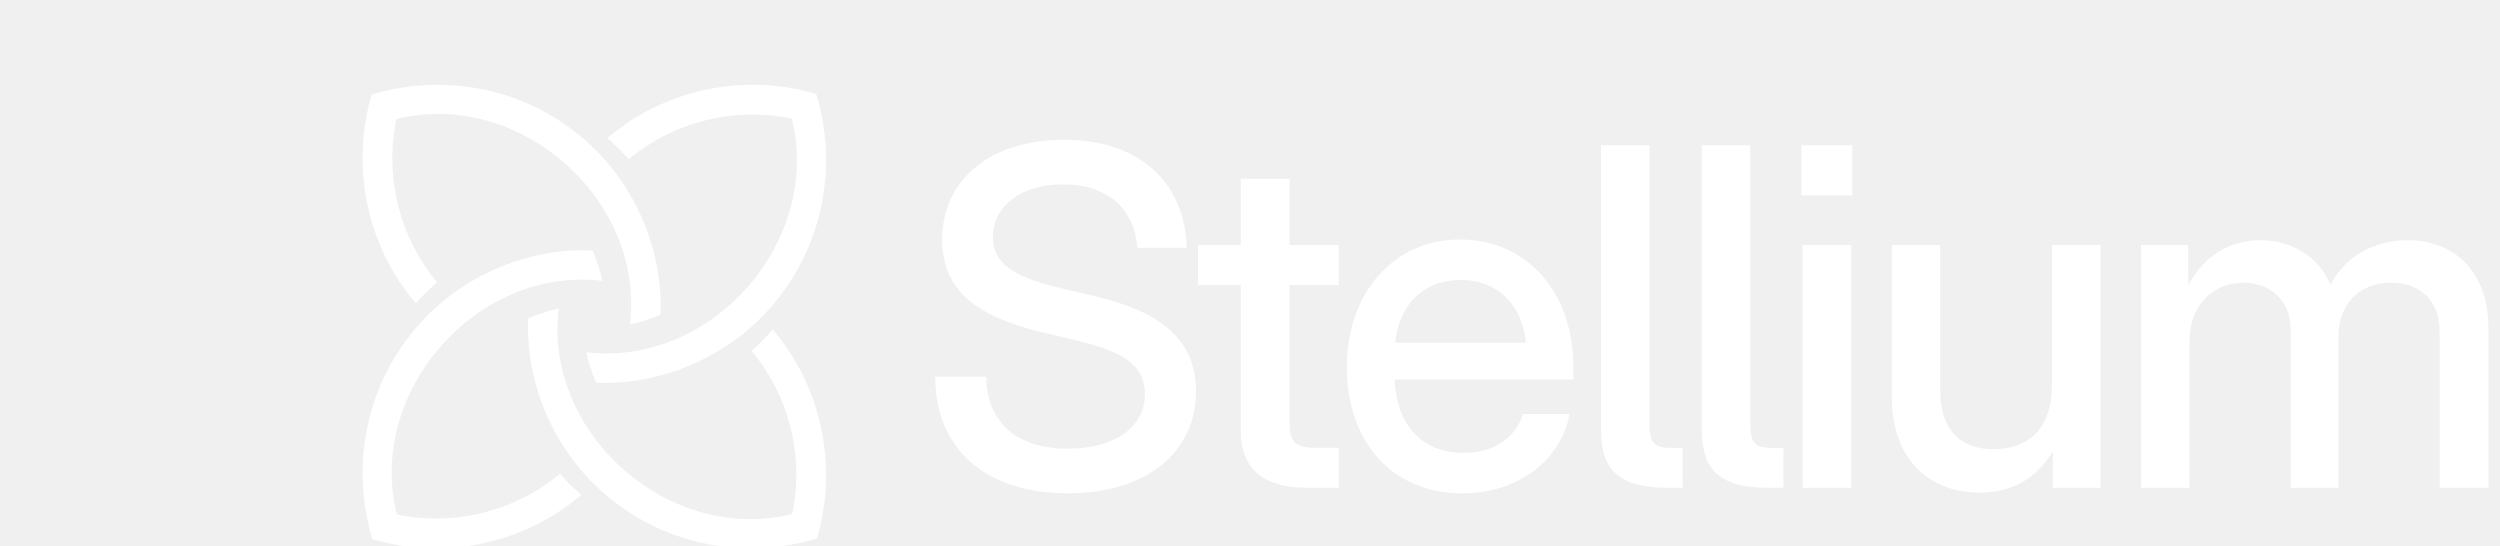
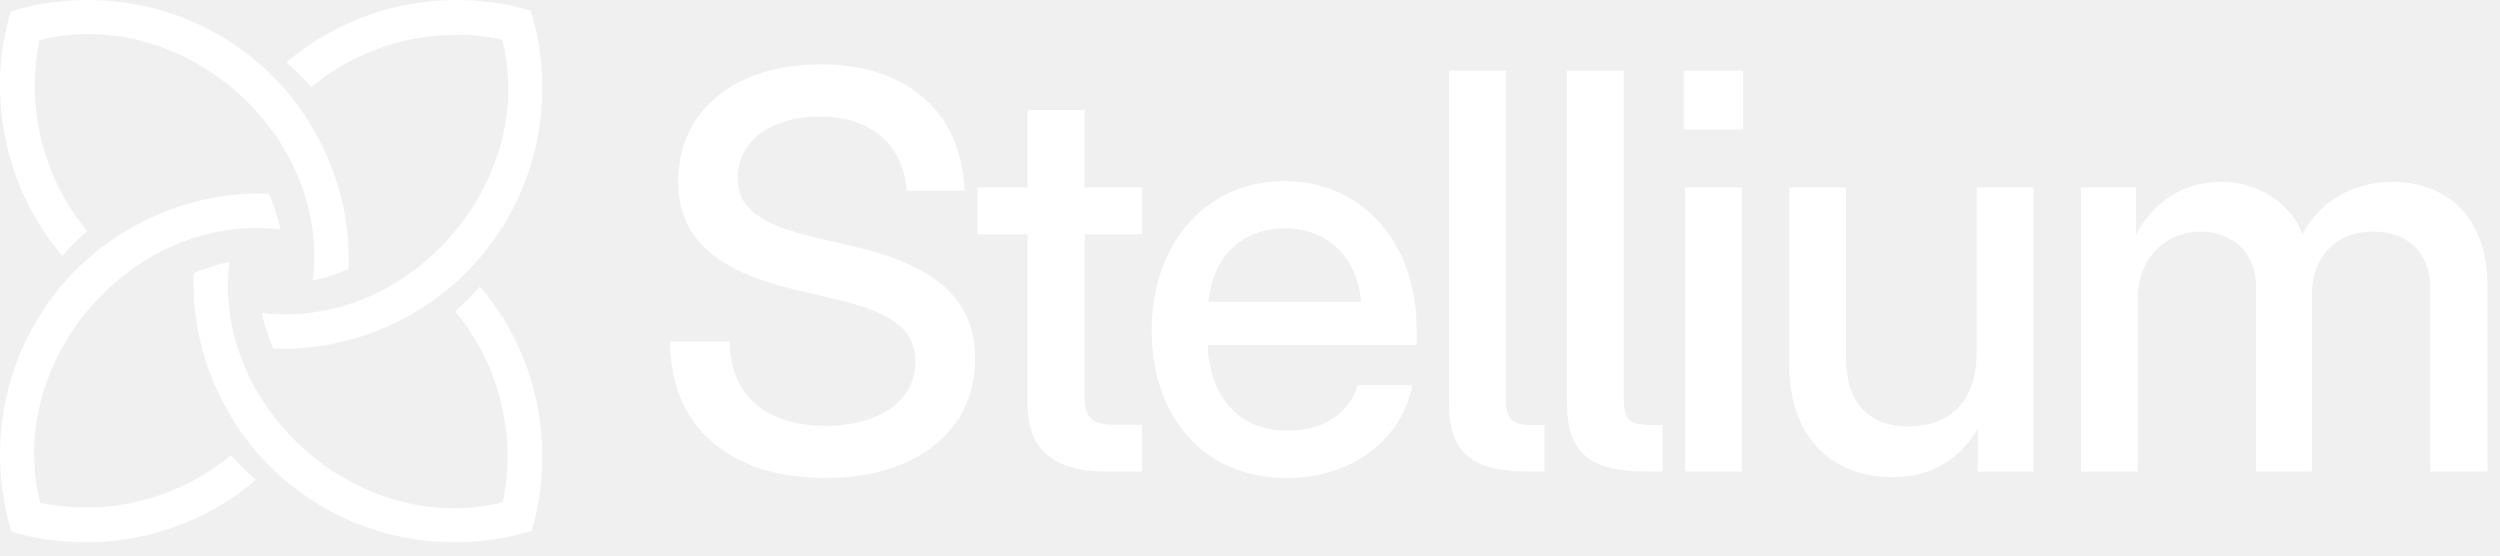
- <svg xmlns="http://www.w3.org/2000/svg" width="110" height="24" viewBox="0 0 770 193" fill="none">
-   <g clip-path="url(#clip0_45_1111)">
-     <path d="M273.625 133.31H291.685C291.765 149.33 302.425 158.77 320.565 158.77C336.995 158.77 347.815 151.2 347.815 139.41C347.815 130.06 341.385 124.69 324.555 120.7L311.295 117.53C286.815 111.75 276.075 101.59 276.075 84.83C276.075 63.52 293.235 49.45 319.265 49.45C345.295 49.45 361.885 64.01 362.625 87.68H345.135C344.245 73.77 334.315 65.23 319.025 65.23C303.735 65.23 294.055 72.96 294.055 83.94C294.055 92.73 300.565 97.77 317.235 101.75L330.335 104.84C354.655 110.62 365.885 121.11 365.885 138.44C365.885 160.24 348.075 174.56 320.575 174.56C291.535 174.56 273.635 158.94 273.635 133.32L273.625 133.31Z" fill="white" />
-     <path d="M416.385 100.85H398.975V149.9C398.975 156.25 401.175 158.44 408.005 158.44H416.385V172.59H405.565C389.455 172.59 381.735 165.92 381.735 152.09V100.84H366.605V86.69H381.735V63.26H398.985V86.69H416.395V100.84L416.385 100.85Z" fill="white" />
-     <path d="M419.275 129.81C419.275 103.62 435.865 84.75 459.295 84.75C482.725 84.75 499.395 103.13 499.395 129.65V134.29H436.185C436.755 149.75 445.375 160.24 460.425 160.24C471.655 160.24 479.135 154.63 481.575 146.49H498.085C494.915 163.08 479.615 174.55 460.175 174.55C434.715 174.55 419.255 155.76 419.255 129.81H419.275ZM482.645 121.27C481.265 107.6 472.475 99.06 459.465 99.06C446.455 99.06 437.825 107.6 436.365 121.27H482.655H482.645Z" fill="white" />
-     <path d="M509.195 151.94V51.4H526.355V150.23C526.355 156.9 528.145 158.53 534.655 158.53H538.075V172.6H533.115C515.955 172.6 509.195 166.82 509.195 151.94Z" fill="white" />
-     <path d="M544.865 151.94V51.4H562.025V150.23C562.025 156.9 563.815 158.53 570.325 158.53H573.745V172.6H568.785C551.625 172.6 544.865 166.82 544.865 151.94Z" fill="white" />
-     <path d="M580.135 51.4H598.115V69.13H580.135V51.4ZM580.535 86.7H597.695V172.6H580.535V86.7Z" fill="white" />
-     <path d="M612.065 140.23V86.71H629.225V138.12C629.225 151.87 636.135 158.94 648.095 158.94C660.055 158.94 668.755 152.11 668.755 136.16V86.7H685.915V172.6H669.075V159.67C663.215 169.43 654.515 174.31 643.125 174.31C625.475 174.31 612.055 162.68 612.055 140.23H612.065Z" fill="white" />
-     <path d="M700.275 86.7H716.955V101.1C722.245 90.53 731.925 84.99 742.575 84.99C754.285 84.99 763.725 91.66 767.305 100.85C771.945 91.58 781.865 84.99 794.555 84.99C810.495 84.99 823.185 95.4 823.185 116.06V172.59H805.935V117.52C805.935 105.24 797.965 100.03 788.685 100.03C777.215 100.03 770.135 107.92 770.135 118.9V172.59H753.215V116.38C753.215 106.54 746.135 100.03 736.375 100.03C726.615 100.03 717.425 107.19 717.425 120.77V172.59H700.265V86.69L700.275 86.7Z" fill="white" />
-     <path d="M145.137 45.852C165.416 60.895 177.475 86.16 176.401 111.372C172.931 112.843 169.306 114.027 165.615 114.836C170.96 70.388 126.277 31.286 82.954 42.124C78.704 62.535 84.072 83.924 97.351 99.851C94.704 102.181 92.189 104.703 89.866 107.35C72.587 87.219 66.683 59.123 74.212 33.484C98.528 26.043 125.123 30.683 145.137 45.852Z" fill="white" />
-     <path d="M86.851 119.858C101.895 99.579 127.159 87.52 152.372 88.594C153.843 92.064 155.027 95.689 155.835 99.38C111.388 94.035 72.285 138.718 83.123 182.033C103.535 186.283 124.924 180.915 140.85 167.636C143.181 170.283 145.703 172.798 148.35 175.121C128.218 192.4 100.123 198.312 74.484 190.783C67.043 166.467 71.69 139.872 86.851 119.858Z" fill="white" />
-     <path d="M160.857 178.143C140.578 163.099 128.52 137.835 129.593 112.622C133.064 111.152 136.688 109.968 140.38 109.159C135.041 153.6 179.717 192.709 223.04 181.871C227.29 161.46 221.922 140.07 208.643 124.144C211.29 121.813 213.805 119.291 216.128 116.644C233.407 136.776 239.319 164.871 231.79 190.511C207.474 197.952 180.879 193.305 160.864 178.143H160.857Z" fill="white" />
-     <path d="M219.143 104.137C204.099 124.417 178.835 136.475 153.622 135.402C152.152 131.931 150.968 128.306 150.159 124.615C194.599 129.953 233.709 85.278 222.871 41.955C202.459 37.705 181.07 43.072 165.144 56.352C162.813 53.705 160.291 51.19 157.644 48.867C177.776 31.587 205.871 25.683 231.51 33.212C238.951 57.528 234.304 84.123 219.143 104.137Z" fill="white" />
+ <svg xmlns="http://www.w3.org/2000/svg" width="108px" height="24px" viewBox="0 0 108 24" version="1.1">
+   <g id="Page-1" stroke="none" stroke-width="1" fill="none" fill-rule="evenodd">
+     <g id="logo" transform="translate(-0, 0)" fill="white" fill-rule="nonzero">
+       <path d="M28.946,14.759 L31.526,14.759 C31.538,17.047 33.061,18.396 35.652,18.396 C37.999,18.396 39.545,17.314 39.545,15.63 C39.545,14.294 38.626,13.527 36.222,12.957 L34.328,12.504 C30.831,11.679 29.296,10.227 29.296,7.833 C29.296,4.789 31.748,2.779 35.466,2.779 C39.185,2.779 41.555,4.859 41.661,8.24 L39.162,8.24 C39.035,6.253 37.616,5.033 35.432,5.033 C33.248,5.033 31.865,6.137 31.865,7.706 C31.865,8.961 32.795,9.681 35.176,10.25 L37.048,10.691 C40.522,11.517 42.126,13.016 42.126,15.491 C42.126,18.606 39.582,20.651 35.654,20.651 C31.505,20.651 28.948,18.42 28.948,14.76 L28.946,14.759 Z" id="Path" />
+       <path d="M49.341,10.121 L46.854,10.121 L46.854,17.129 C46.854,18.036 47.168,18.349 48.144,18.349 L49.341,18.349 L49.341,20.37 L47.795,20.37 C45.494,20.37 44.391,19.417 44.391,17.441 L44.391,10.12 L42.229,10.12 L42.229,8.099 L44.391,8.099 L44.391,4.751 L46.855,4.751 L46.855,8.099 L49.342,8.099 L49.342,10.12 L49.341,10.121 Z" id="Path" />
+       <path d="M49.754,14.259 C49.754,10.517 52.124,7.821 55.471,7.821 C58.818,7.821 61.199,10.447 61.199,14.236 L61.199,14.899 L52.169,14.899 C52.251,17.107 53.482,18.606 55.632,18.606 C57.236,18.606 58.305,17.804 58.654,16.641 L61.012,16.641 C60.559,19.011 58.374,20.65 55.596,20.65 C51.959,20.65 49.751,17.966 49.751,14.259 L49.754,14.259 Z M58.806,13.039 C58.609,11.086 57.354,9.866 55.495,9.866 C53.636,9.866 52.404,11.086 52.195,13.039 L58.808,13.039 L58.806,13.039 Z" id="Shape" />
+       <path d="M62.599,17.42 L62.599,3.057 L65.051,3.057 L65.051,17.176 C65.051,18.129 65.306,18.361 66.236,18.361 L66.725,18.361 L66.725,20.371 L66.016,20.371 C63.565,20.371 62.599,19.546 62.599,17.42 Z" id="Path" />
+       <path d="M67.695,17.42 L67.695,3.057 L70.146,3.057 L70.146,17.176 C70.146,18.129 70.402,18.361 71.332,18.361 L71.821,18.361 L71.821,20.371 L71.112,20.371 C68.661,20.371 67.695,19.546 67.695,17.42 Z" id="Path" />
+       <path d="M72.734,3.057 L75.302,3.057 L75.302,5.59 L72.734,5.59 L72.734,3.057 Z M72.791,8.1 L75.242,8.1 L75.242,20.371 L72.791,20.371 L72.791,8.1 Z" id="Shape" />
+       <path d="M77.295,15.747 L77.295,8.101 L79.746,8.101 L79.746,15.446 C79.746,17.41 80.734,18.42 82.442,18.42 C84.151,18.42 85.394,17.444 85.394,15.166 L85.394,8.1 L87.845,8.1 L87.845,20.371 L85.439,20.371 L85.439,18.524 C84.602,19.919 83.359,20.616 81.732,20.616 C79.211,20.616 77.294,18.954 77.294,15.747 L77.295,15.747 Z" id="Path" />
+       <path d="M89.896,8.1 L92.279,8.1 L92.279,10.157 C93.035,8.647 94.418,7.856 95.939,7.856 C97.612,7.856 98.961,8.809 99.472,10.121 C100.135,8.797 101.552,7.856 103.365,7.856 C105.642,7.856 107.455,9.343 107.455,12.294 L107.455,20.37 L104.991,20.37 L104.991,12.503 C104.991,10.749 103.852,10.004 102.526,10.004 C100.888,10.004 99.876,11.131 99.876,12.7 L99.876,20.37 L97.459,20.37 L97.459,12.34 C97.459,10.934 96.448,10.004 95.054,10.004 C93.659,10.004 92.346,11.027 92.346,12.967 L92.346,20.37 L89.895,20.37 L89.895,8.099 L89.896,8.1 Z" id="Path" />
+       <path d="M10.591,2.265 C13.488,4.414 15.211,8.023 15.057,11.625 C14.562,11.835 14.044,12.004 13.516,12.119 C14.28,5.77 7.897,0.184 1.708,1.732 C1.101,4.648 1.867,7.703 3.764,9.979 C3.386,10.312 3.027,10.672 2.695,11.05 C0.227,8.174 -0.617,4.16 0.459,0.498 C3.933,-0.565 7.732,0.098 10.591,2.265 Z" id="Path" />
+       <path d="M2.264,12.837 C4.414,9.94 8.023,8.217 11.625,8.371 C11.835,8.866 12.004,9.384 12.119,9.911 C5.77,9.148 0.184,15.531 1.732,21.719 C4.648,22.326 7.703,21.559 9.979,19.662 C10.312,20.04 10.672,20.4 11.05,20.732 C8.174,23.2 4.16,24.045 0.498,22.969 C-0.565,19.495 0.099,15.696 2.264,12.837 Z" id="Path" />
+       <path d="M12.837,21.163 C9.94,19.014 8.217,15.405 8.37,11.803 C8.866,11.593 9.384,11.424 9.911,11.308 C9.149,17.657 15.531,23.244 21.72,21.696 C22.327,18.78 21.56,15.724 19.663,13.449 C20.041,13.116 20.401,12.756 20.733,12.378 C23.201,15.254 24.046,19.267 22.97,22.93 C19.496,23.993 15.697,23.329 12.838,21.163 L12.837,21.163 Z" id="Path" />
+       <path d="M21.163,10.591 C19.014,13.488 15.405,15.211 11.803,15.057 C11.593,14.562 11.424,14.044 11.308,13.516 C17.657,14.279 23.244,7.897 21.696,1.708 C18.78,1.101 15.724,1.867 13.449,3.765 C13.116,3.386 12.756,3.027 12.378,2.695 C15.254,0.227 19.267,-0.617 22.93,0.459 C23.993,3.933 23.329,7.732 21.163,10.591 Z" id="Path" />
+     </g>
  </g>
-   <defs>
-     <clipPath id="clip0_45_1111">
-       <rect width="822.39" height="223.04" fill="white" transform="translate(0.804932 0.47998)" />
-     </clipPath>
-   </defs>
</svg>
